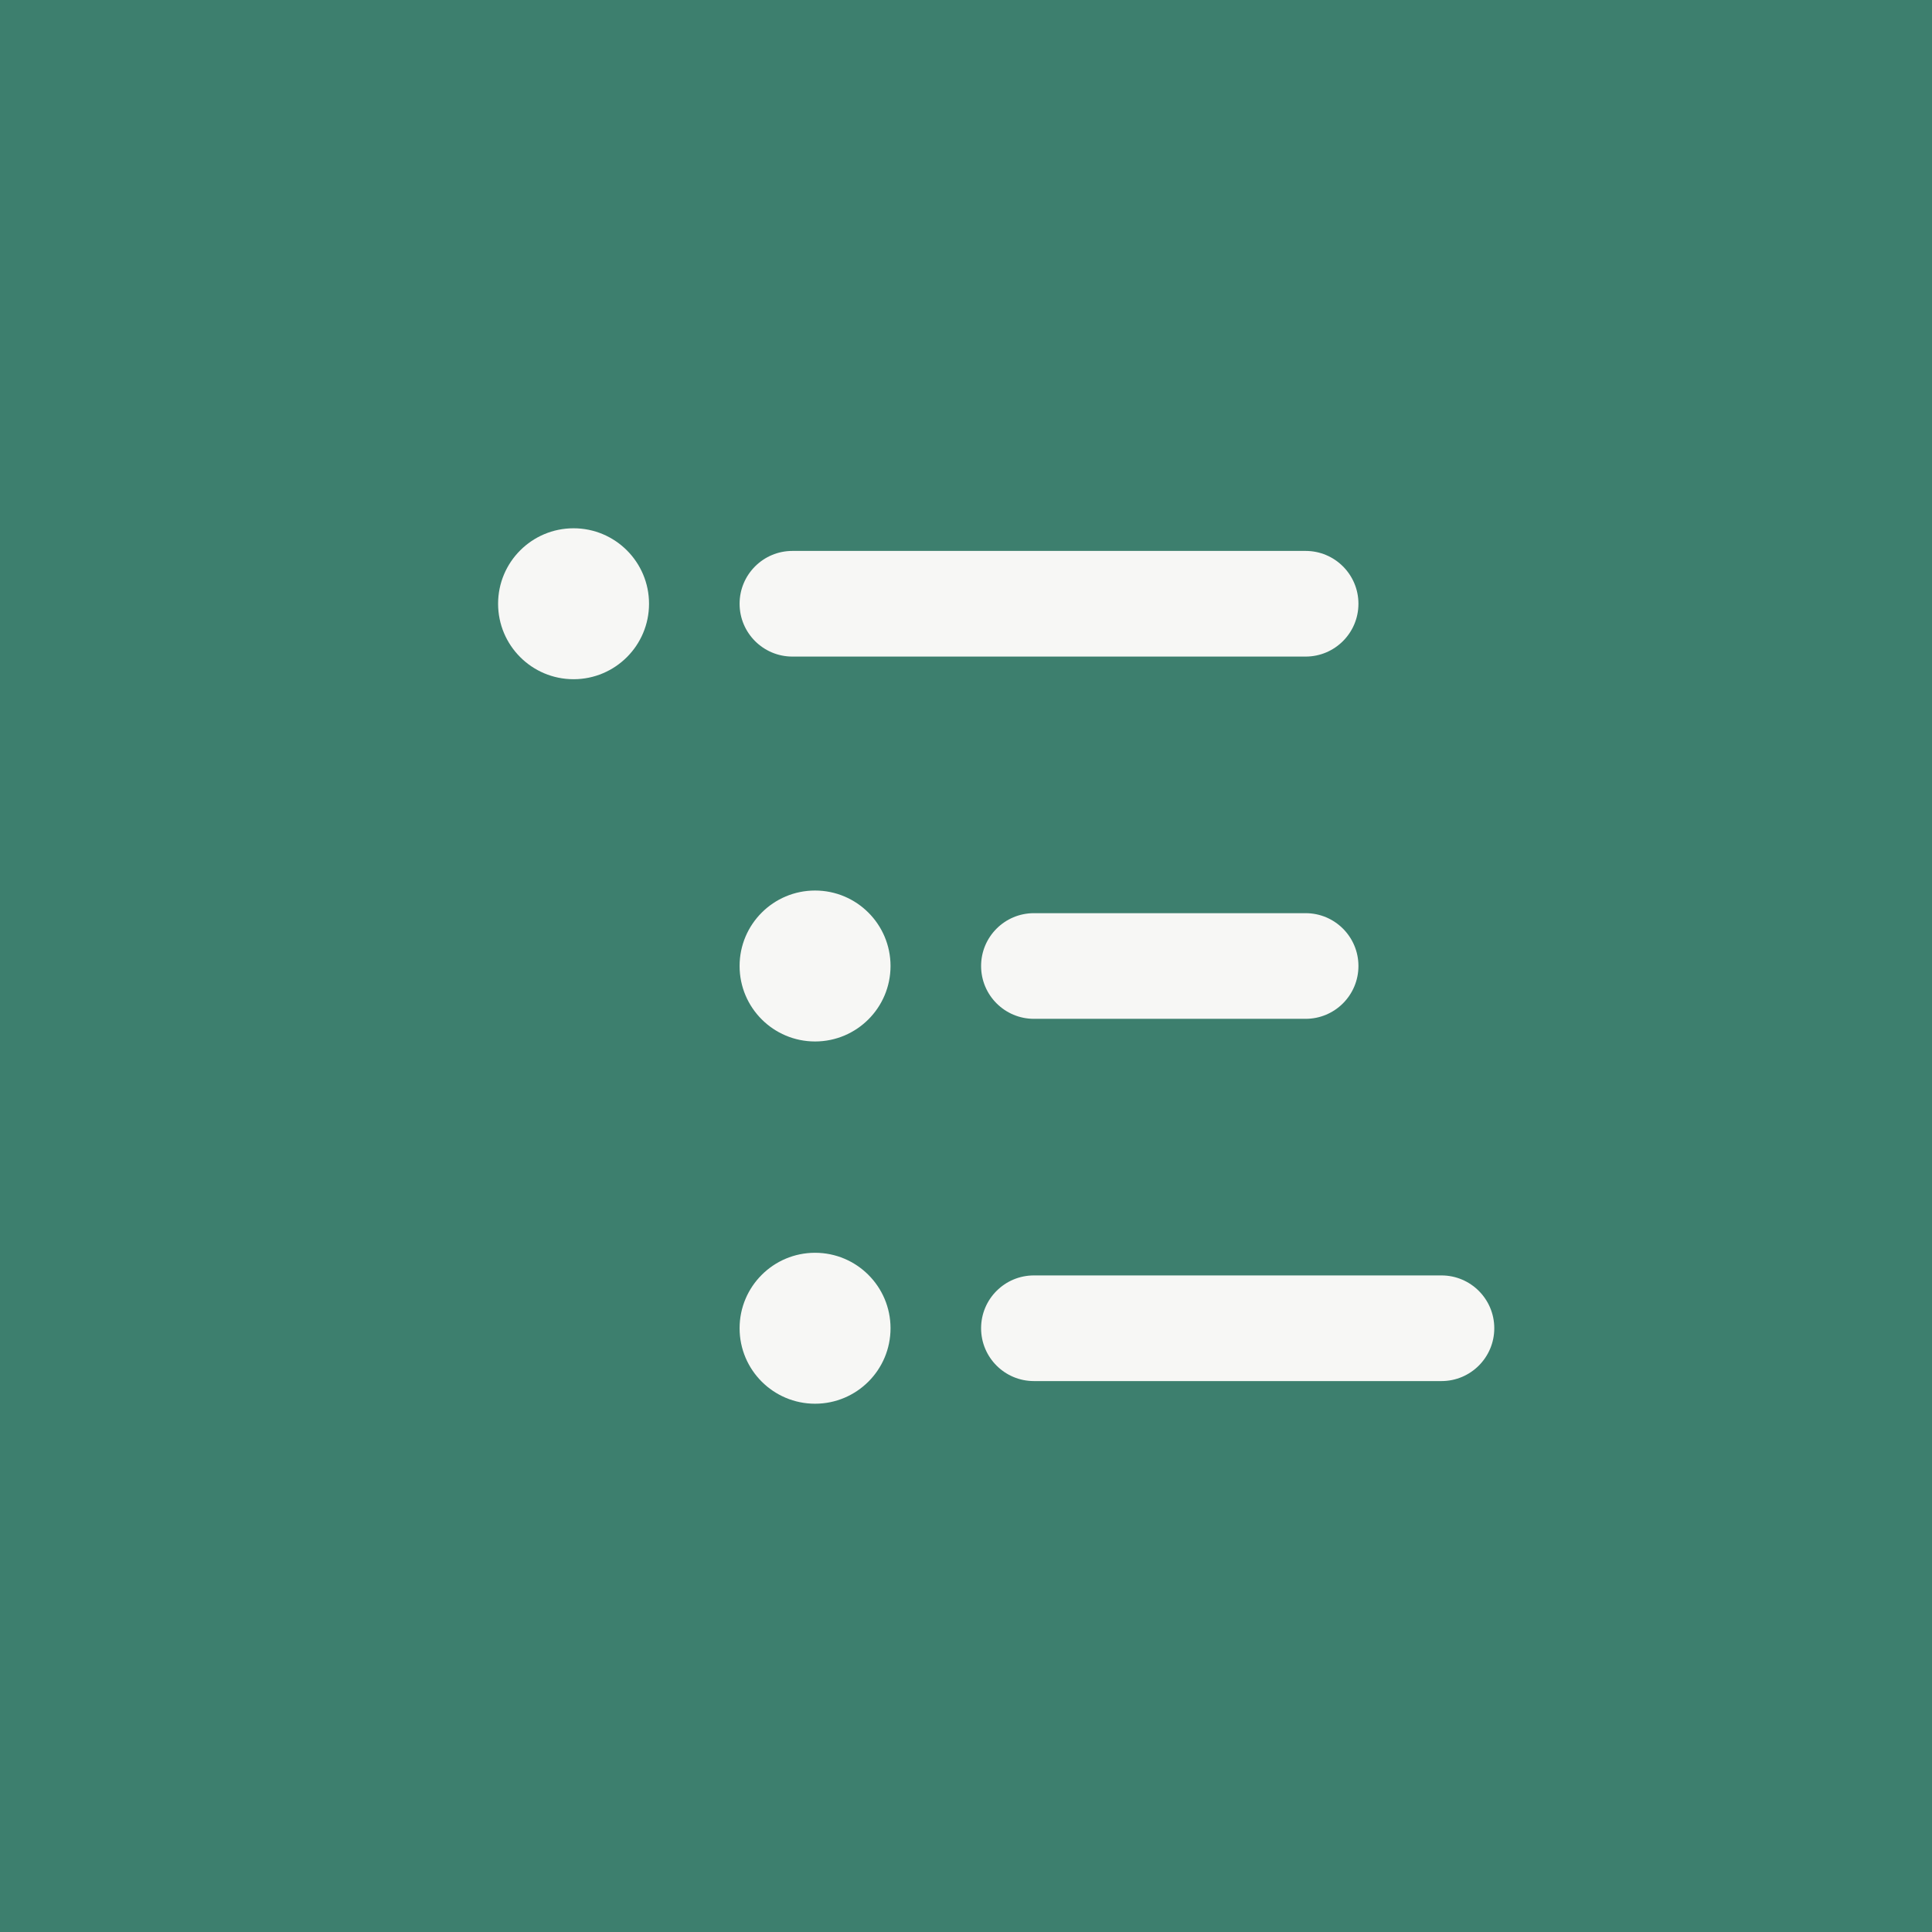
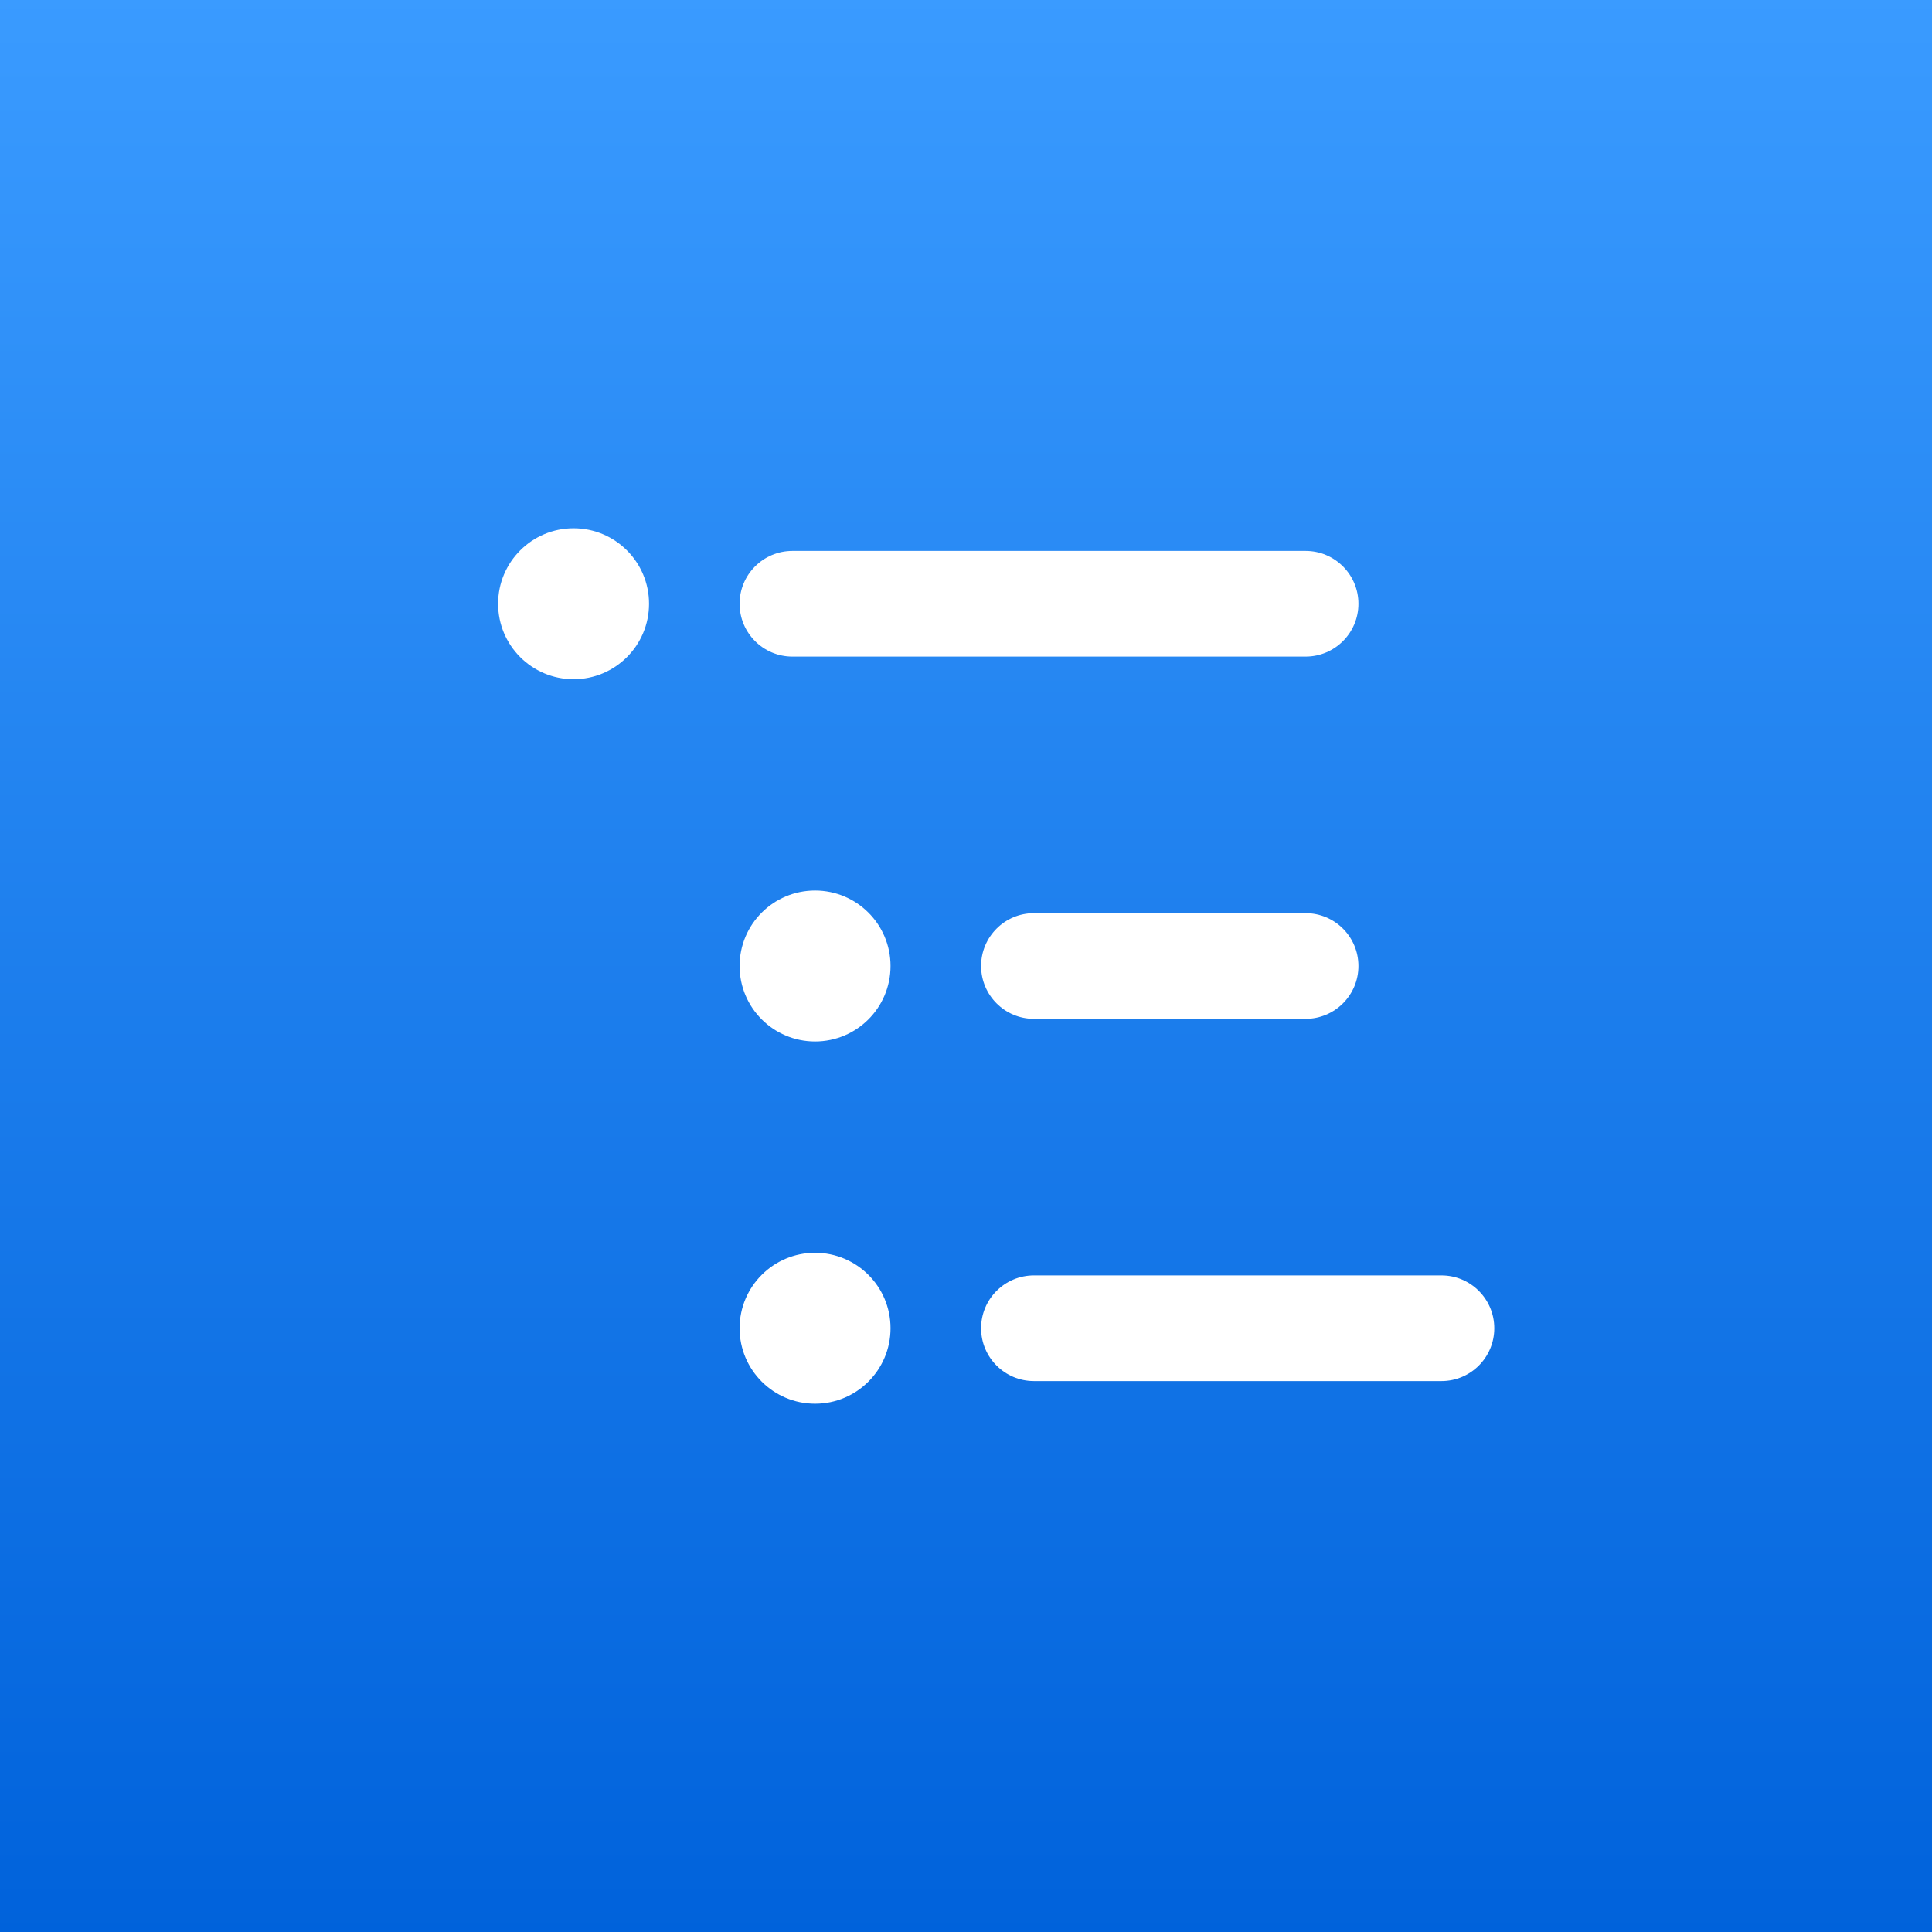
<svg xmlns="http://www.w3.org/2000/svg" viewBox="0 0 512 512" role="img" aria-label="Outliner">
-   <rect width="512" height="512" fill="#3d7f6e" />
-   <g fill="#f7f7f5">
+   <defs>
+     <linearGradient id="fill" x1="0" y1="0" x2="0" y2="1">
+       <stop offset="0" stop-color="#3a9bff" />
+       <stop offset="1" stop-color="#0062db" />
+     </linearGradient>
+   </defs>
+   <rect width="512" height="512" fill="url(#fill)" />
+   <g fill="#ffffff">
    <circle cx="152" cy="160" r="20" />
    <rect x="196" y="146" width="164" height="28" rx="14" />
    <circle cx="216" cy="256" r="20" />
    <rect x="260" y="242" width="100" height="28" rx="14" />
    <circle cx="216" cy="352" r="20" />
    <rect x="260" y="338" width="136" height="28" rx="14" />
  </g>
</svg>
